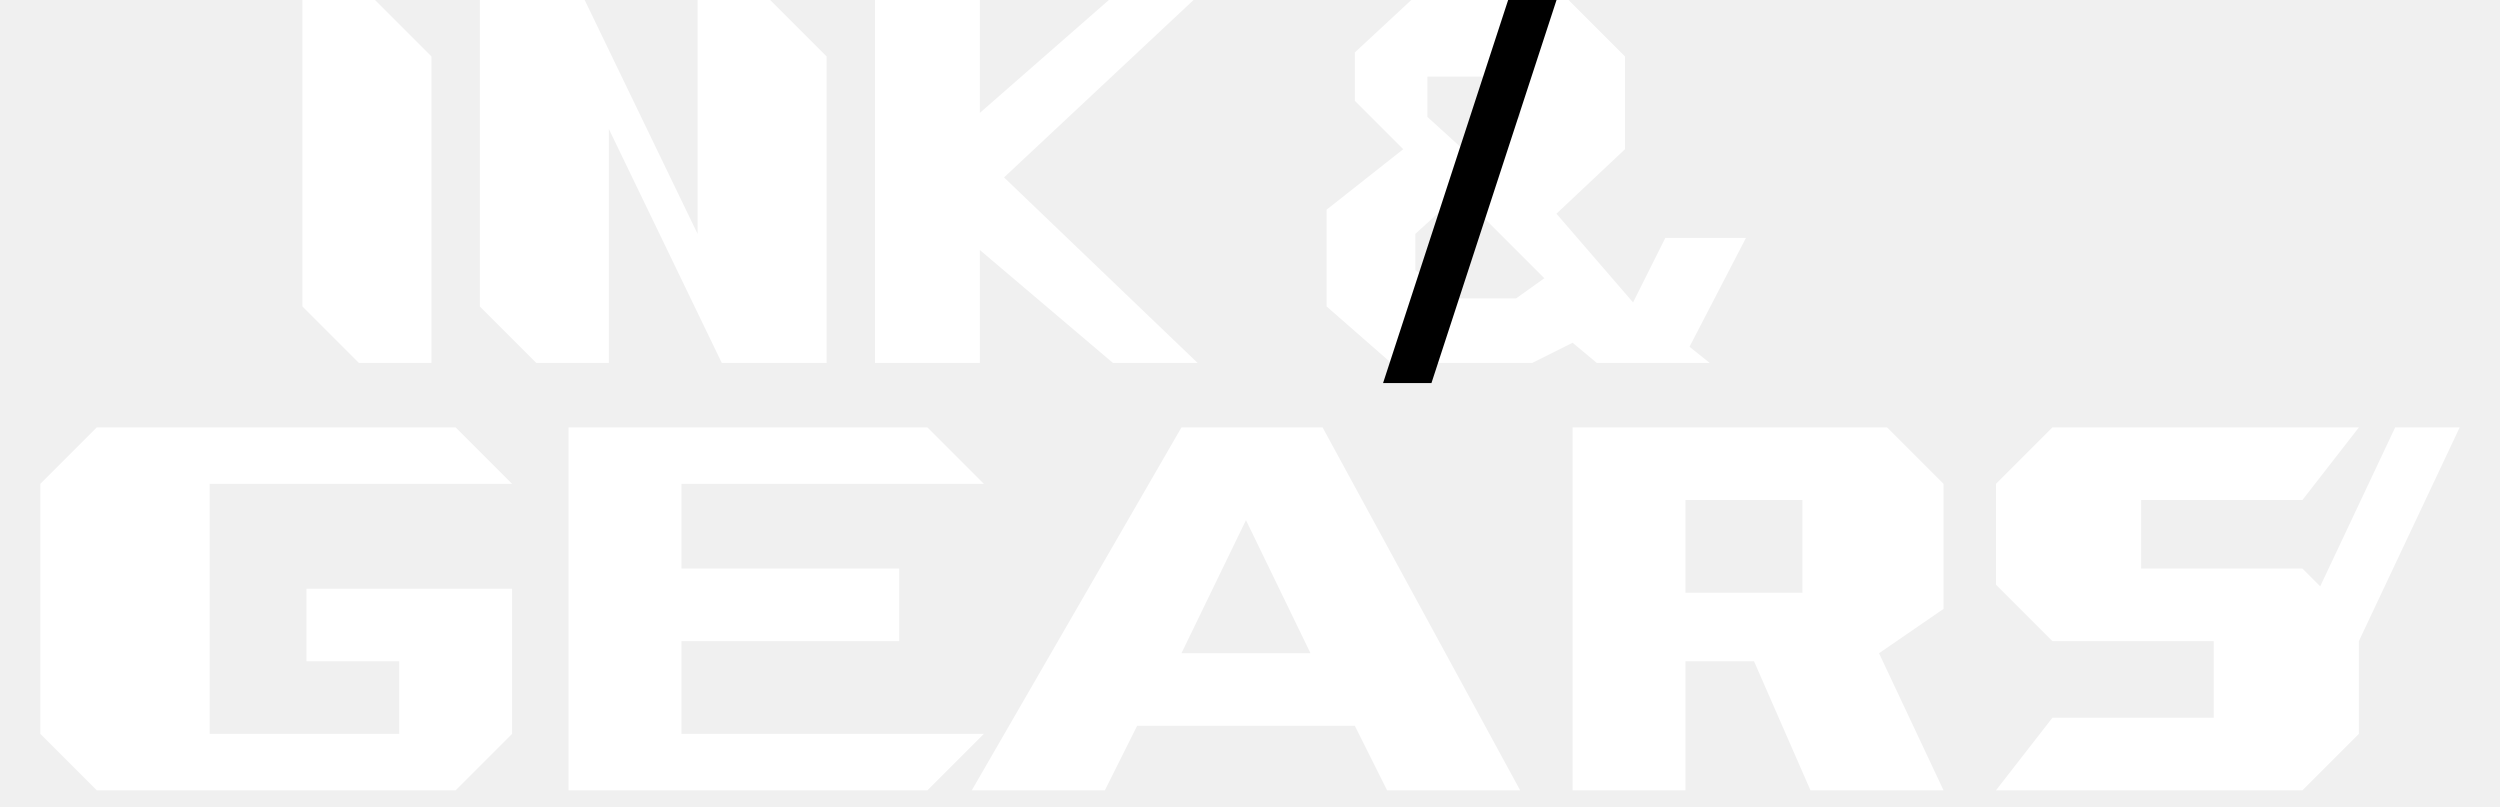
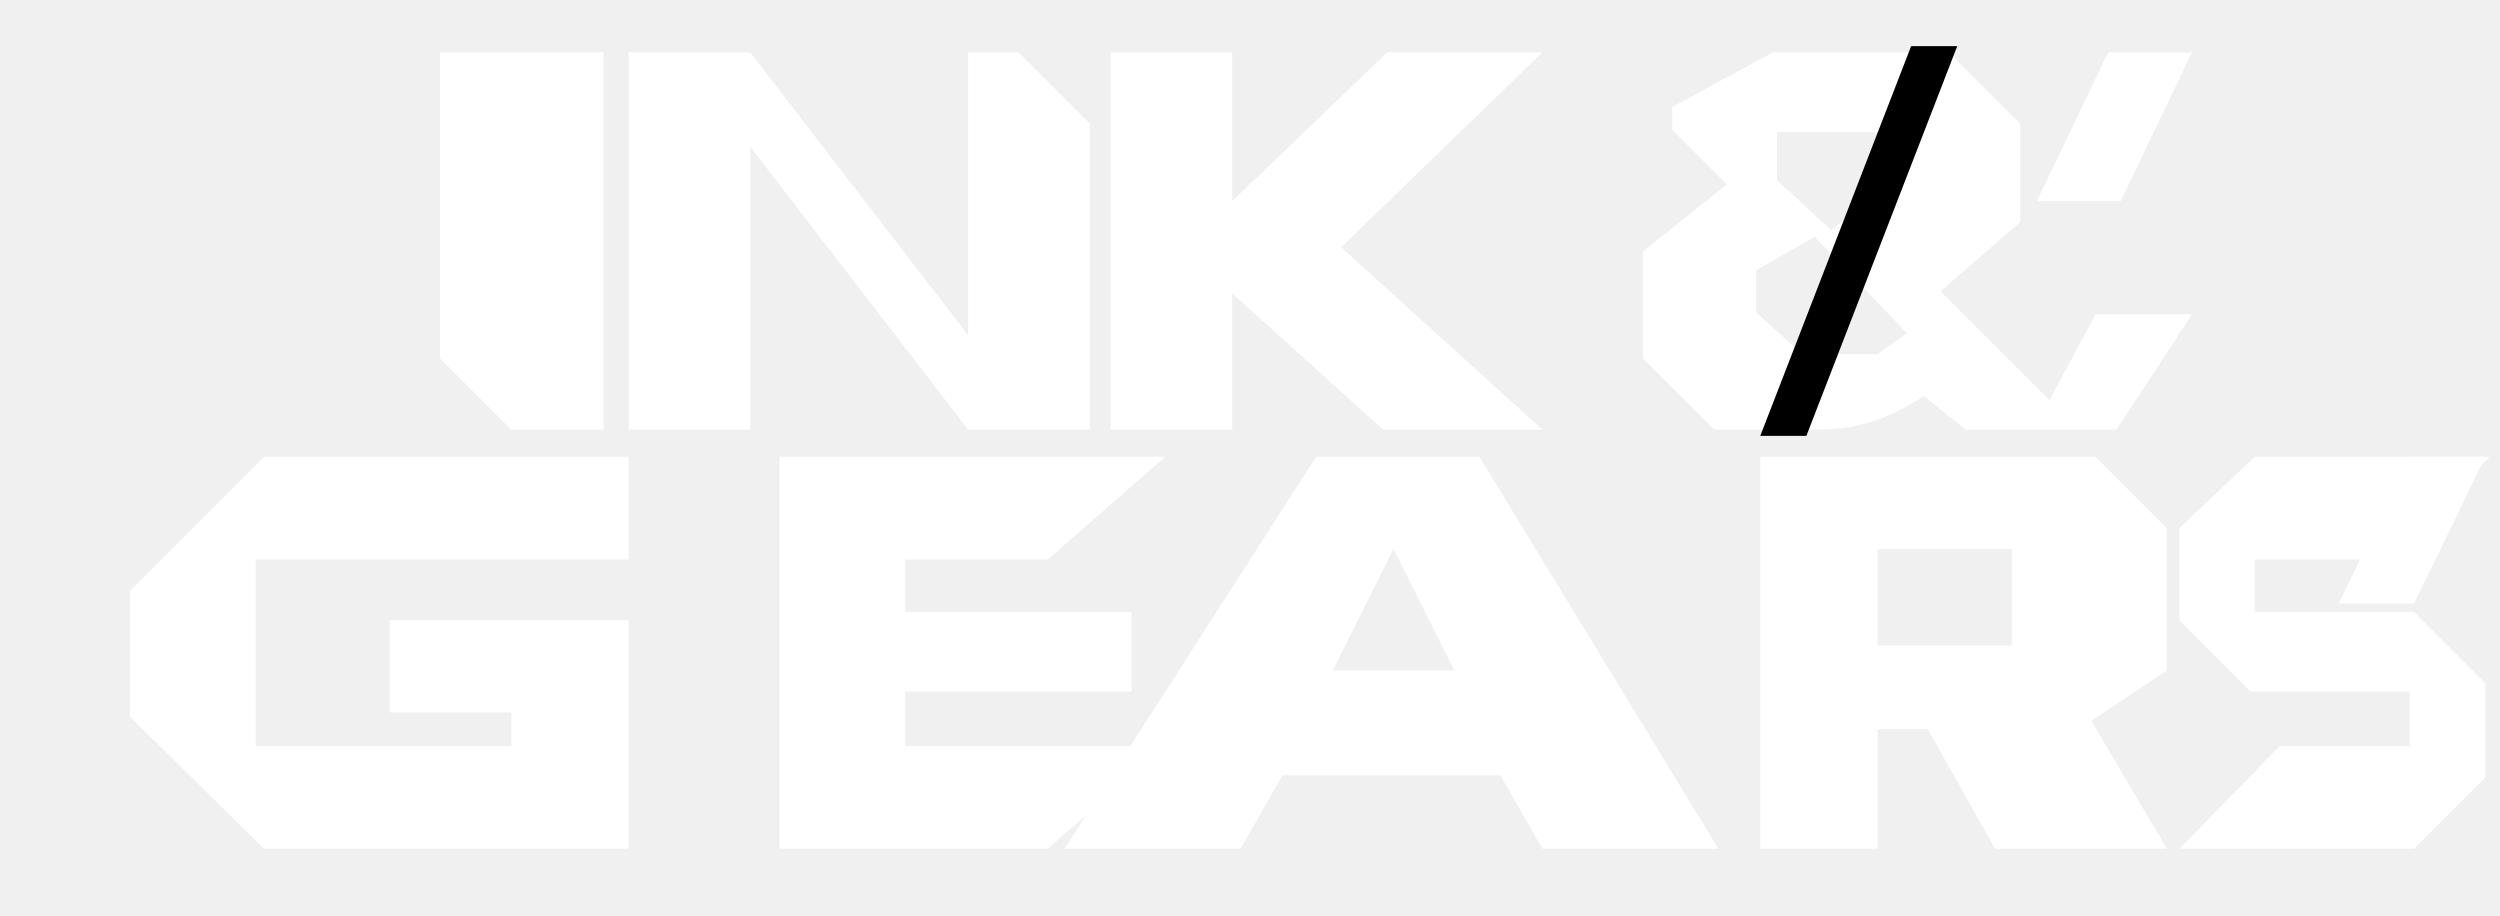
- <svg xmlns="http://www.w3.org/2000/svg" viewBox="0 0 1240 400" width="1240" height="400">
+ <svg xmlns="http://www.w3.org/2000/svg" viewBox="0 0 1193 437" width="1193" height="437">
  <g fill="#ffffff">
-     <g transform="translate(150 0)">
-       <path d="M0 0 H36 L64 28 V180 H28 L0 152 Z" />
-       <path d="M88 0 H140 L196 116 V0 H232 L260 28 V180 H208 L152 64 V180 H116 L88 152 Z" />
-       <path d="M284 0 H336 V56 L400 0 H442 L348 88 L444 180 H402 L336 124 V180 H284 Z" />
-       <path fill-rule="evenodd" d="M556 0 H628 L656 28 V74 L622 106 L660 150 L676 118 H716 L688 172 L698 180 H642 L630 170 L610 180 H540 L508 152 V104 L546 74 L522 50 V26 L550 0 Z            M558 38 V58 L580 78 L604 58 V38 Z            M552 116 V134 L570 148 H602 L616 138 L574 96 Z" />
-       <path d="M600 -6 H624 L560 190 H536 Z" fill="#000000" />
-     </g>
-     <g transform="translate(20 212)">
-       <path fill-rule="evenodd" d="M28 0 H206 L234 28 H84 V152 H178 V116 H132 V80 H234 V152 L206 180 H28 L0 152 V28 Z" />
-       <path d="M262 0 H440 L468 28 H318 V70 H426 V106 H318 V152 H468 L440 180 H262 Z" />
-       <path fill-rule="evenodd" d="M566 0 H636 L734 180 H668 L652 148 H544 L528 180 H462 Z            M566 112 H630 L598 46 Z" />
-       <path fill-rule="evenodd" d="M760 0 H916 L944 28 V90 L912 112 L944 180 H878 L850 116 H816 V180 H760 Z            M816 36 V82 H874 V36 Z" />
-       <path d="M998 0 H1150 L1122 36 H1042 V70 H1122 L1150 98 V152 L1122 180 H970 L998 144 H1078 V106 H998 L970 78 V28 Z" />
-       <path d="M1168 0 H1200 L1150 106 H1118 Z" />
-     </g>
+     <path d="M210 25 H288 V205 H244 L210 171 Z" />
+     <path d="M300 25 H358 L462 160 V25 H486 L520 59 V205 H462 L358 70 V205 H300 Z" />
+     <path d="M530 25 H588 V96 L662 25 H736 L640 118 L736 205 H660 L588 140 V205 H530 Z" />
+     <path fill-rule="evenodd" d="M846 25 H930 L964 59 V106 L926 139 L978 191 L1000 150 H1046 L1010 205 H938 L918 189 C900 201 884 205 868 205 H818 L784 171 V120 L824 88 L798 62 V51 L846 25 Z          M848 63 V86 L874 110 L900 87 V63 Z          M838 129 V149 L860 169 H896 L910 159 L866 113 Z" />
+     <path d="M912 22 H934 L862 208 H840 Z" fill="#000000" />
+     <path d="M1006 25 H1046 L1012 96 H972 Z" />
+     <path fill-rule="evenodd" d="M300 218 H126 L62 282 V342 L126 405 H300 V296 H186 V340 H244 V356 H122 V267 H300 Z" />
+     <path d="M372 218 H556 L500 267 H432 V292 H540 V330 H432 V356 H556 L500 405 H372 Z" />
+     <path fill-rule="evenodd" d="M628 218 H706 L820 405 H736 L716 370 H612 L592 405 H508 Z          M636 320 H694 L665 262 Z" />
+     <path fill-rule="evenodd" d="M840 218 H1000 L1034 252 V320 L998 344 L1034 405 H952 L920 348 H896 V405 H840 Z          M896 262 V308 H960 V262 Z" />
+     <path d="M1076 218 H1188 L1140 267 H1076 V292 H1152 L1186 326 V371 L1152 405 H1040 L1088 356 H1150 V330 H1074 L1040 296 V252 Z" />
+     <path d="M1150 218 H1186 L1152 288 H1116 Z" />
  </g>
</svg>
